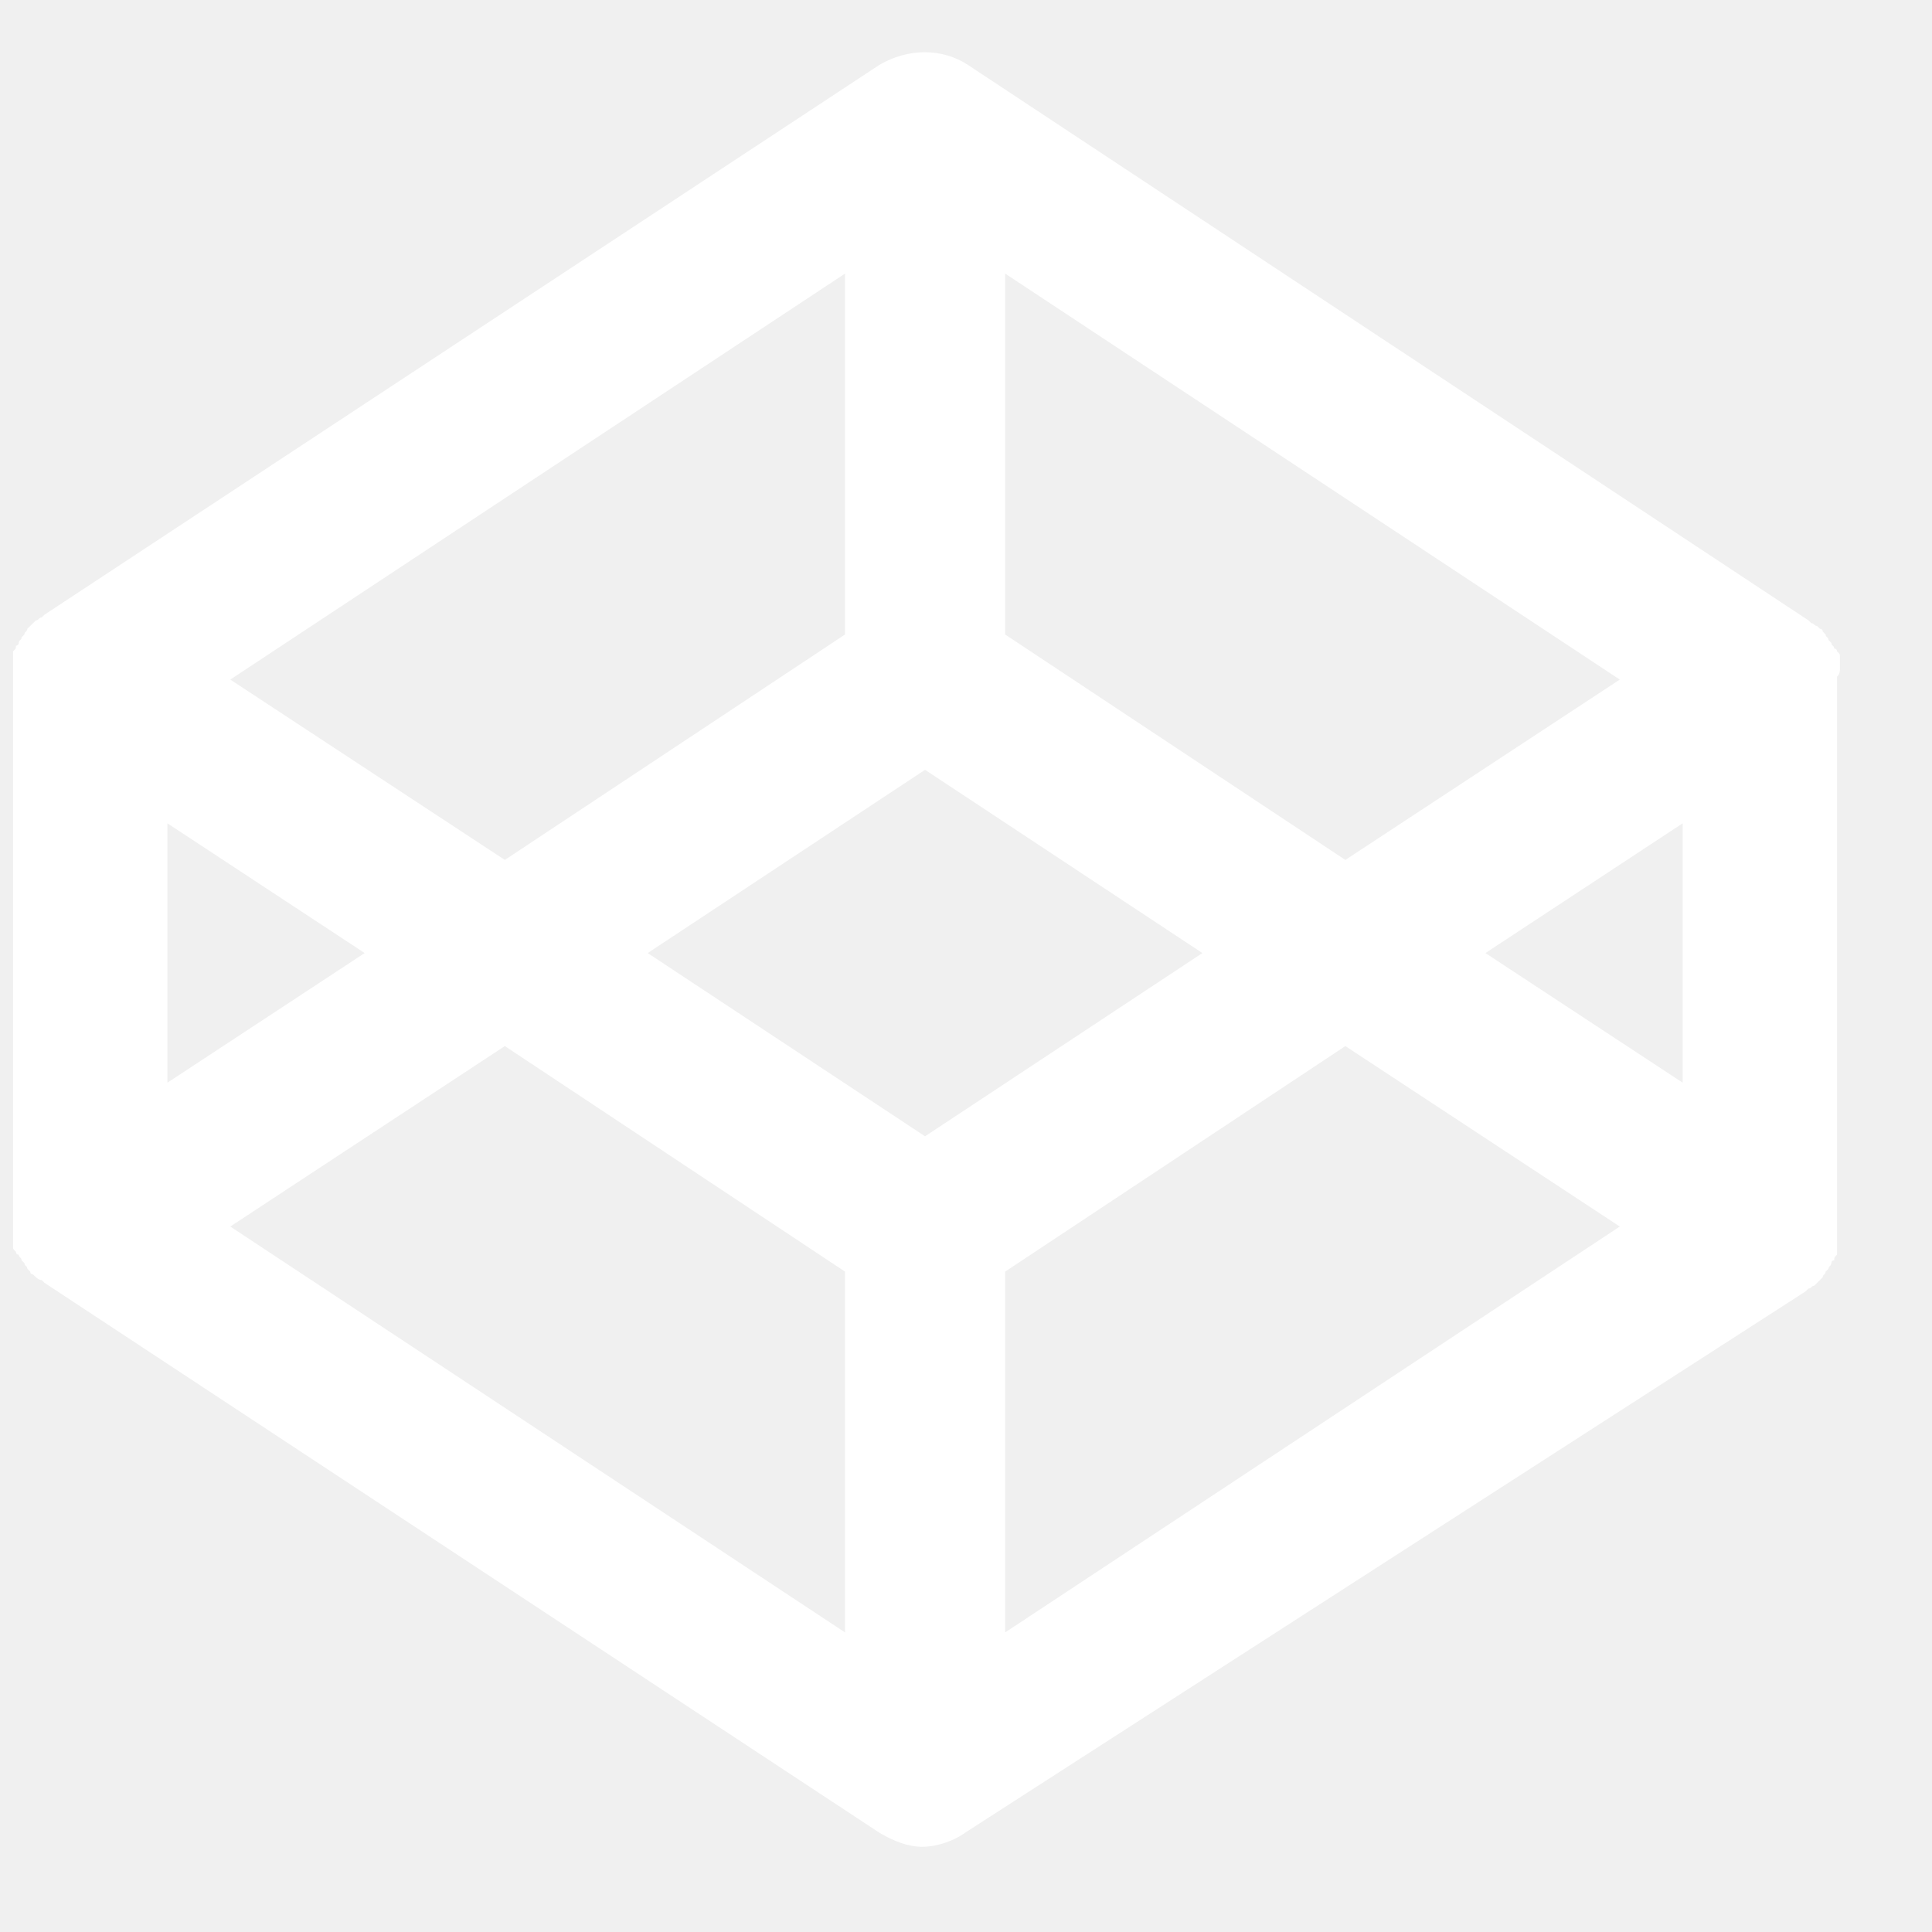
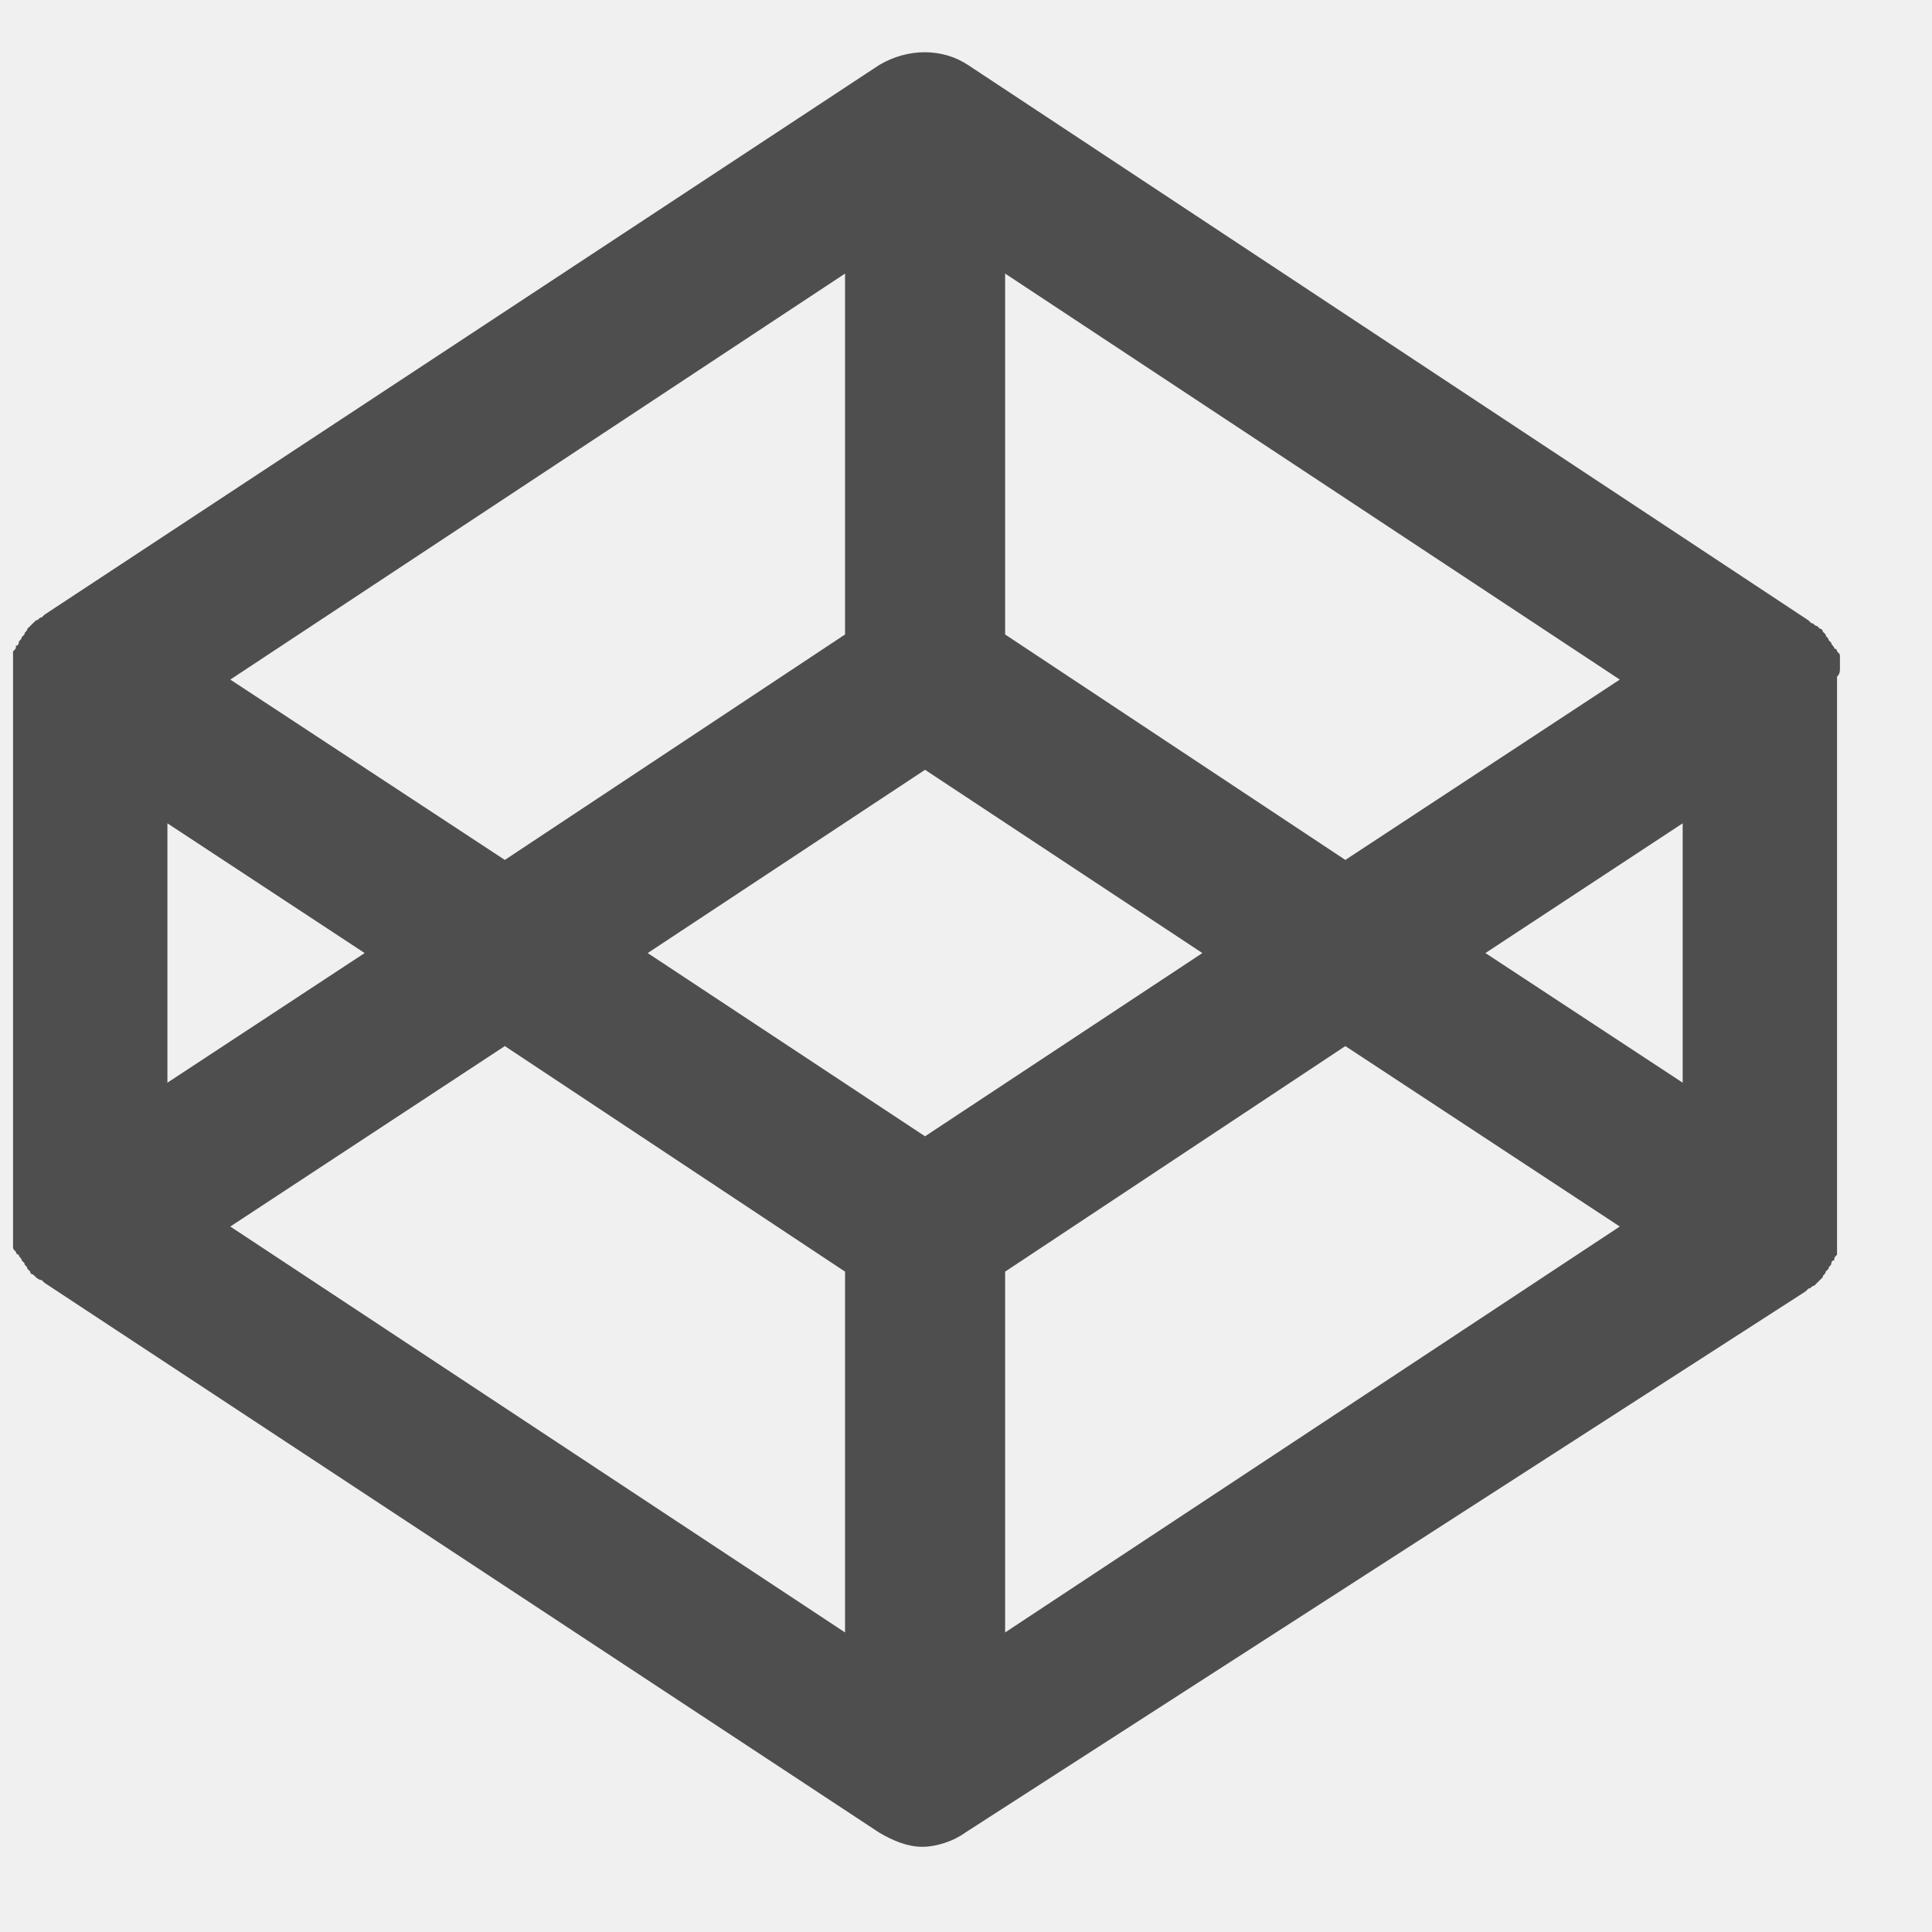
<svg xmlns="http://www.w3.org/2000/svg" width="20" height="20" viewBox="0 0 20 20">
-   <path fill="#FFF" fill-rule="evenodd" d="M19.001,7.022 L19.001,6.993 L19.001,6.934 L19.001,6.905 C19.001,6.876 19.001,6.876 18.971,6.847 C18.971,6.847 18.971,6.818 18.942,6.818 C18.942,6.788 18.912,6.788 18.912,6.759 L18.883,6.73 C18.883,6.701 18.853,6.701 18.853,6.672 L18.823,6.642 C18.823,6.613 18.794,6.613 18.794,6.613 L18.764,6.584 C18.735,6.584 18.735,6.555 18.705,6.555 L18.675,6.526 L18.675,6.526 L9.974,0.776 C9.708,0.601 9.353,0.601 9.057,0.776 L0.415,6.467 L0.415,6.467 L0.385,6.496 C0.355,6.496 0.355,6.526 0.326,6.526 L0.296,6.555 L0.267,6.584 L0.237,6.613 C0.237,6.642 0.207,6.642 0.207,6.672 L0.178,6.701 C0.178,6.73 0.148,6.73 0.148,6.759 C0.148,6.759 0.148,6.788 0.119,6.788 C0.119,6.818 0.119,6.818 0.089,6.847 L0.089,6.876 L0.089,6.934 L0.089,6.963 L0.089,7.08 L0.089,12.771 L0.089,12.888 L0.089,12.917 L0.089,12.976 L0.089,13.005 C0.089,13.034 0.089,13.034 0.119,13.063 C0.119,13.063 0.119,13.092 0.148,13.092 C0.148,13.122 0.178,13.122 0.178,13.151 L0.207,13.18 C0.207,13.209 0.237,13.209 0.237,13.238 L0.267,13.268 C0.267,13.297 0.296,13.297 0.296,13.297 L0.326,13.326 C0.326,13.326 0.355,13.355 0.385,13.355 L0.415,13.384 L0.415,13.384 L9.057,19.076 C9.205,19.163 9.353,19.222 9.501,19.222 C9.649,19.222 9.826,19.163 9.945,19.076 L18.646,13.472 L18.646,13.472 L18.675,13.443 C18.705,13.443 18.705,13.414 18.735,13.414 L18.764,13.384 L18.794,13.355 L18.823,13.326 C18.823,13.297 18.853,13.297 18.853,13.268 L18.883,13.238 C18.883,13.209 18.912,13.209 18.912,13.18 C18.912,13.18 18.912,13.151 18.942,13.151 C18.942,13.122 18.942,13.122 18.971,13.092 L18.971,13.063 L18.971,13.005 L18.971,12.976 L18.971,12.859 L18.971,7.109 C19.001,7.08 19.001,7.051 19.001,7.022 Z M10.359,2.936 L16.722,7.139 L13.881,9.006 L10.359,6.672 L10.359,2.936 Z M8.702,2.936 L8.702,6.672 L5.18,9.006 L2.338,7.139 L8.702,2.936 Z M1.687,8.627 L3.729,9.97 L1.687,11.312 L1.687,8.627 Z M8.702,17.003 L2.338,12.801 L5.18,10.933 L8.702,13.268 L8.702,17.003 L8.702,17.003 Z M9.53,11.867 L6.659,9.97 L9.53,8.073 L12.401,9.97 L9.53,11.867 Z M10.359,17.003 L10.359,13.268 L13.881,10.933 L16.722,12.801 L10.359,17.003 Z M17.373,11.312 L15.331,9.97 L17.373,8.627 L17.373,11.312 Z" transform="translate(.046 -.104)" />
+   <path fill="#4e4e4e" fill-rule="evenodd" d="M19.001,7.022 L19.001,6.993 L19.001,6.934 L19.001,6.905 C19.001,6.876 19.001,6.876 18.971,6.847 C18.971,6.847 18.971,6.818 18.942,6.818 C18.942,6.788 18.912,6.788 18.912,6.759 L18.883,6.73 C18.883,6.701 18.853,6.701 18.853,6.672 L18.823,6.642 C18.823,6.613 18.794,6.613 18.794,6.613 L18.764,6.584 C18.735,6.584 18.735,6.555 18.705,6.555 L18.675,6.526 L18.675,6.526 L9.974,0.776 C9.708,0.601 9.353,0.601 9.057,0.776 L0.415,6.467 L0.415,6.467 L0.385,6.496 C0.355,6.496 0.355,6.526 0.326,6.526 L0.296,6.555 L0.267,6.584 L0.237,6.613 C0.237,6.642 0.207,6.642 0.207,6.672 L0.178,6.701 C0.178,6.73 0.148,6.73 0.148,6.759 C0.148,6.759 0.148,6.788 0.119,6.788 C0.119,6.818 0.119,6.818 0.089,6.847 L0.089,6.876 L0.089,6.934 L0.089,6.963 L0.089,7.08 L0.089,12.771 L0.089,12.888 L0.089,12.917 L0.089,12.976 L0.089,13.005 C0.089,13.034 0.089,13.034 0.119,13.063 C0.119,13.063 0.119,13.092 0.148,13.092 C0.148,13.122 0.178,13.122 0.178,13.151 L0.207,13.18 C0.207,13.209 0.237,13.209 0.237,13.238 L0.267,13.268 C0.267,13.297 0.296,13.297 0.296,13.297 L0.326,13.326 C0.326,13.326 0.355,13.355 0.385,13.355 L0.415,13.384 L0.415,13.384 L9.057,19.076 C9.205,19.163 9.353,19.222 9.501,19.222 C9.649,19.222 9.826,19.163 9.945,19.076 L18.646,13.472 L18.646,13.472 L18.675,13.443 C18.705,13.443 18.705,13.414 18.735,13.414 L18.764,13.384 L18.794,13.355 L18.823,13.326 C18.823,13.297 18.853,13.297 18.853,13.268 L18.883,13.238 C18.883,13.209 18.912,13.209 18.912,13.18 C18.912,13.18 18.912,13.151 18.942,13.151 C18.942,13.122 18.942,13.122 18.971,13.092 L18.971,13.063 L18.971,13.005 L18.971,12.976 L18.971,12.859 L18.971,7.109 C19.001,7.08 19.001,7.051 19.001,7.022 Z M10.359,2.936 L16.722,7.139 L13.881,9.006 L10.359,6.672 L10.359,2.936 Z M8.702,2.936 L8.702,6.672 L5.18,9.006 L2.338,7.139 L8.702,2.936 Z M1.687,8.627 L3.729,9.97 L1.687,11.312 L1.687,8.627 Z M8.702,17.003 L2.338,12.801 L5.18,10.933 L8.702,13.268 L8.702,17.003 L8.702,17.003 Z M9.53,11.867 L6.659,9.97 L9.53,8.073 L12.401,9.97 L9.53,11.867 Z M10.359,17.003 L10.359,13.268 L13.881,10.933 L16.722,12.801 L10.359,17.003 Z M17.373,11.312 L15.331,9.97 L17.373,8.627 L17.373,11.312 Z" transform="translate(.046 -.104)" />
</svg>
